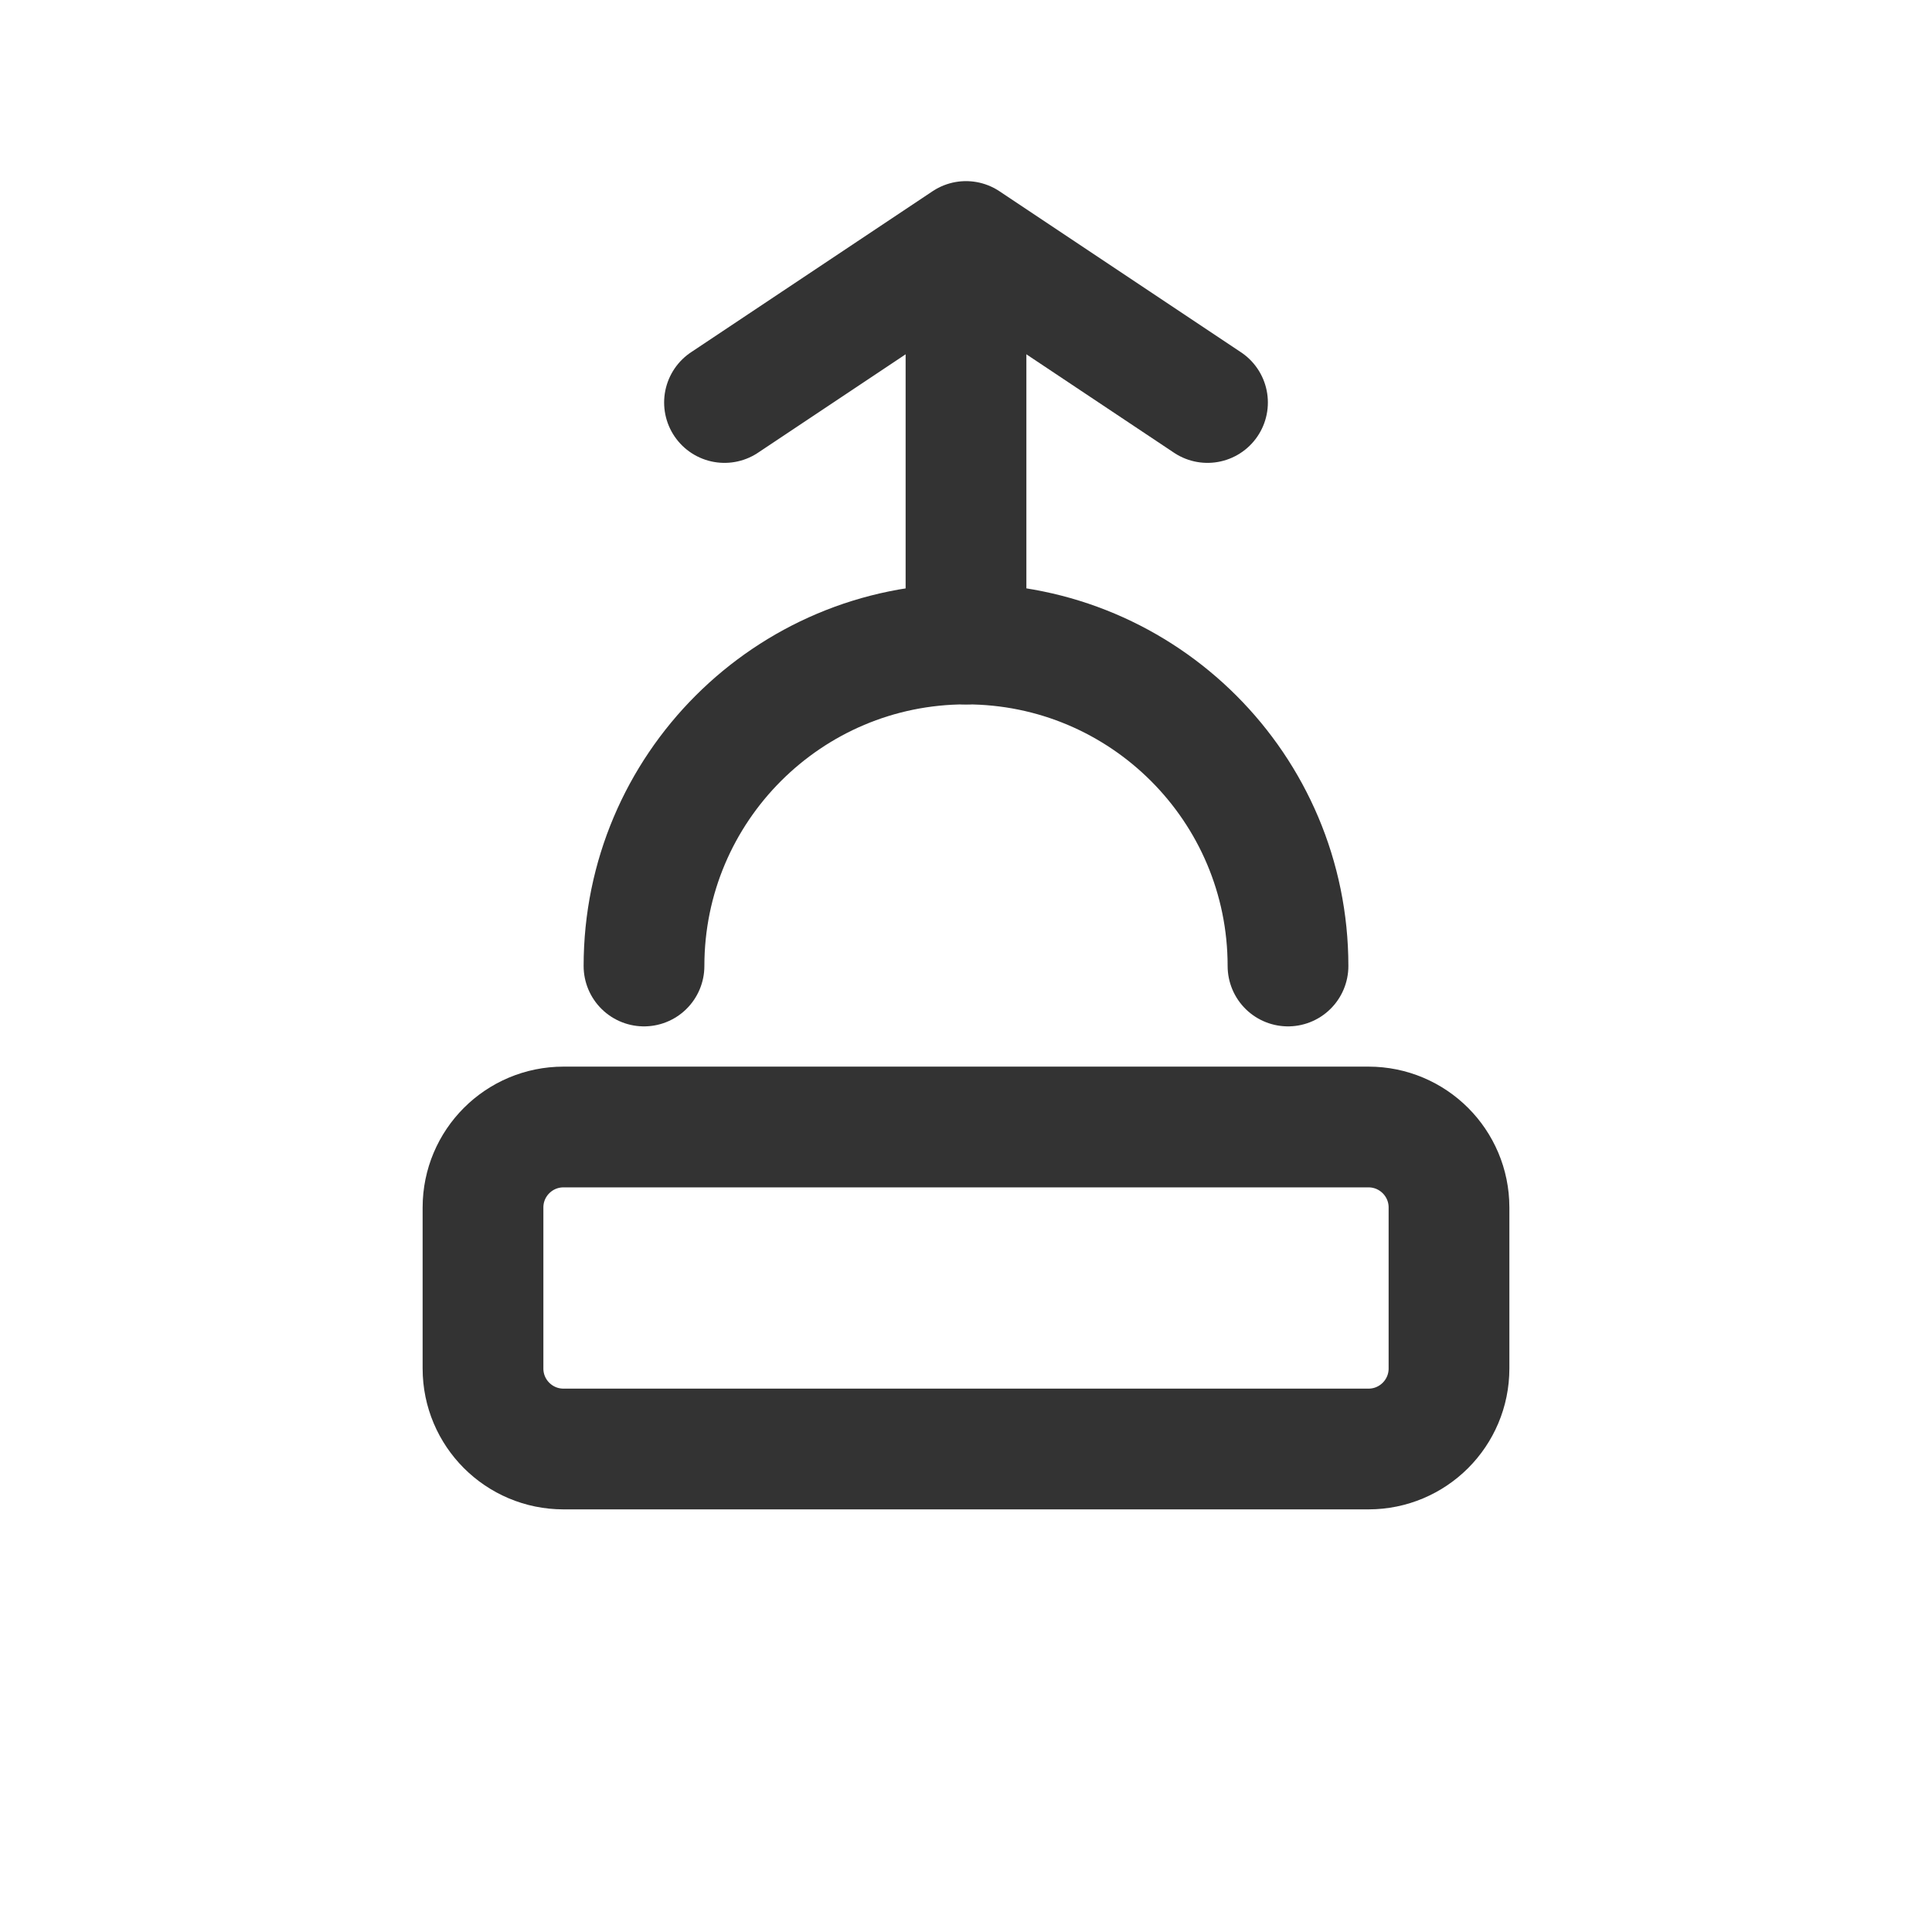
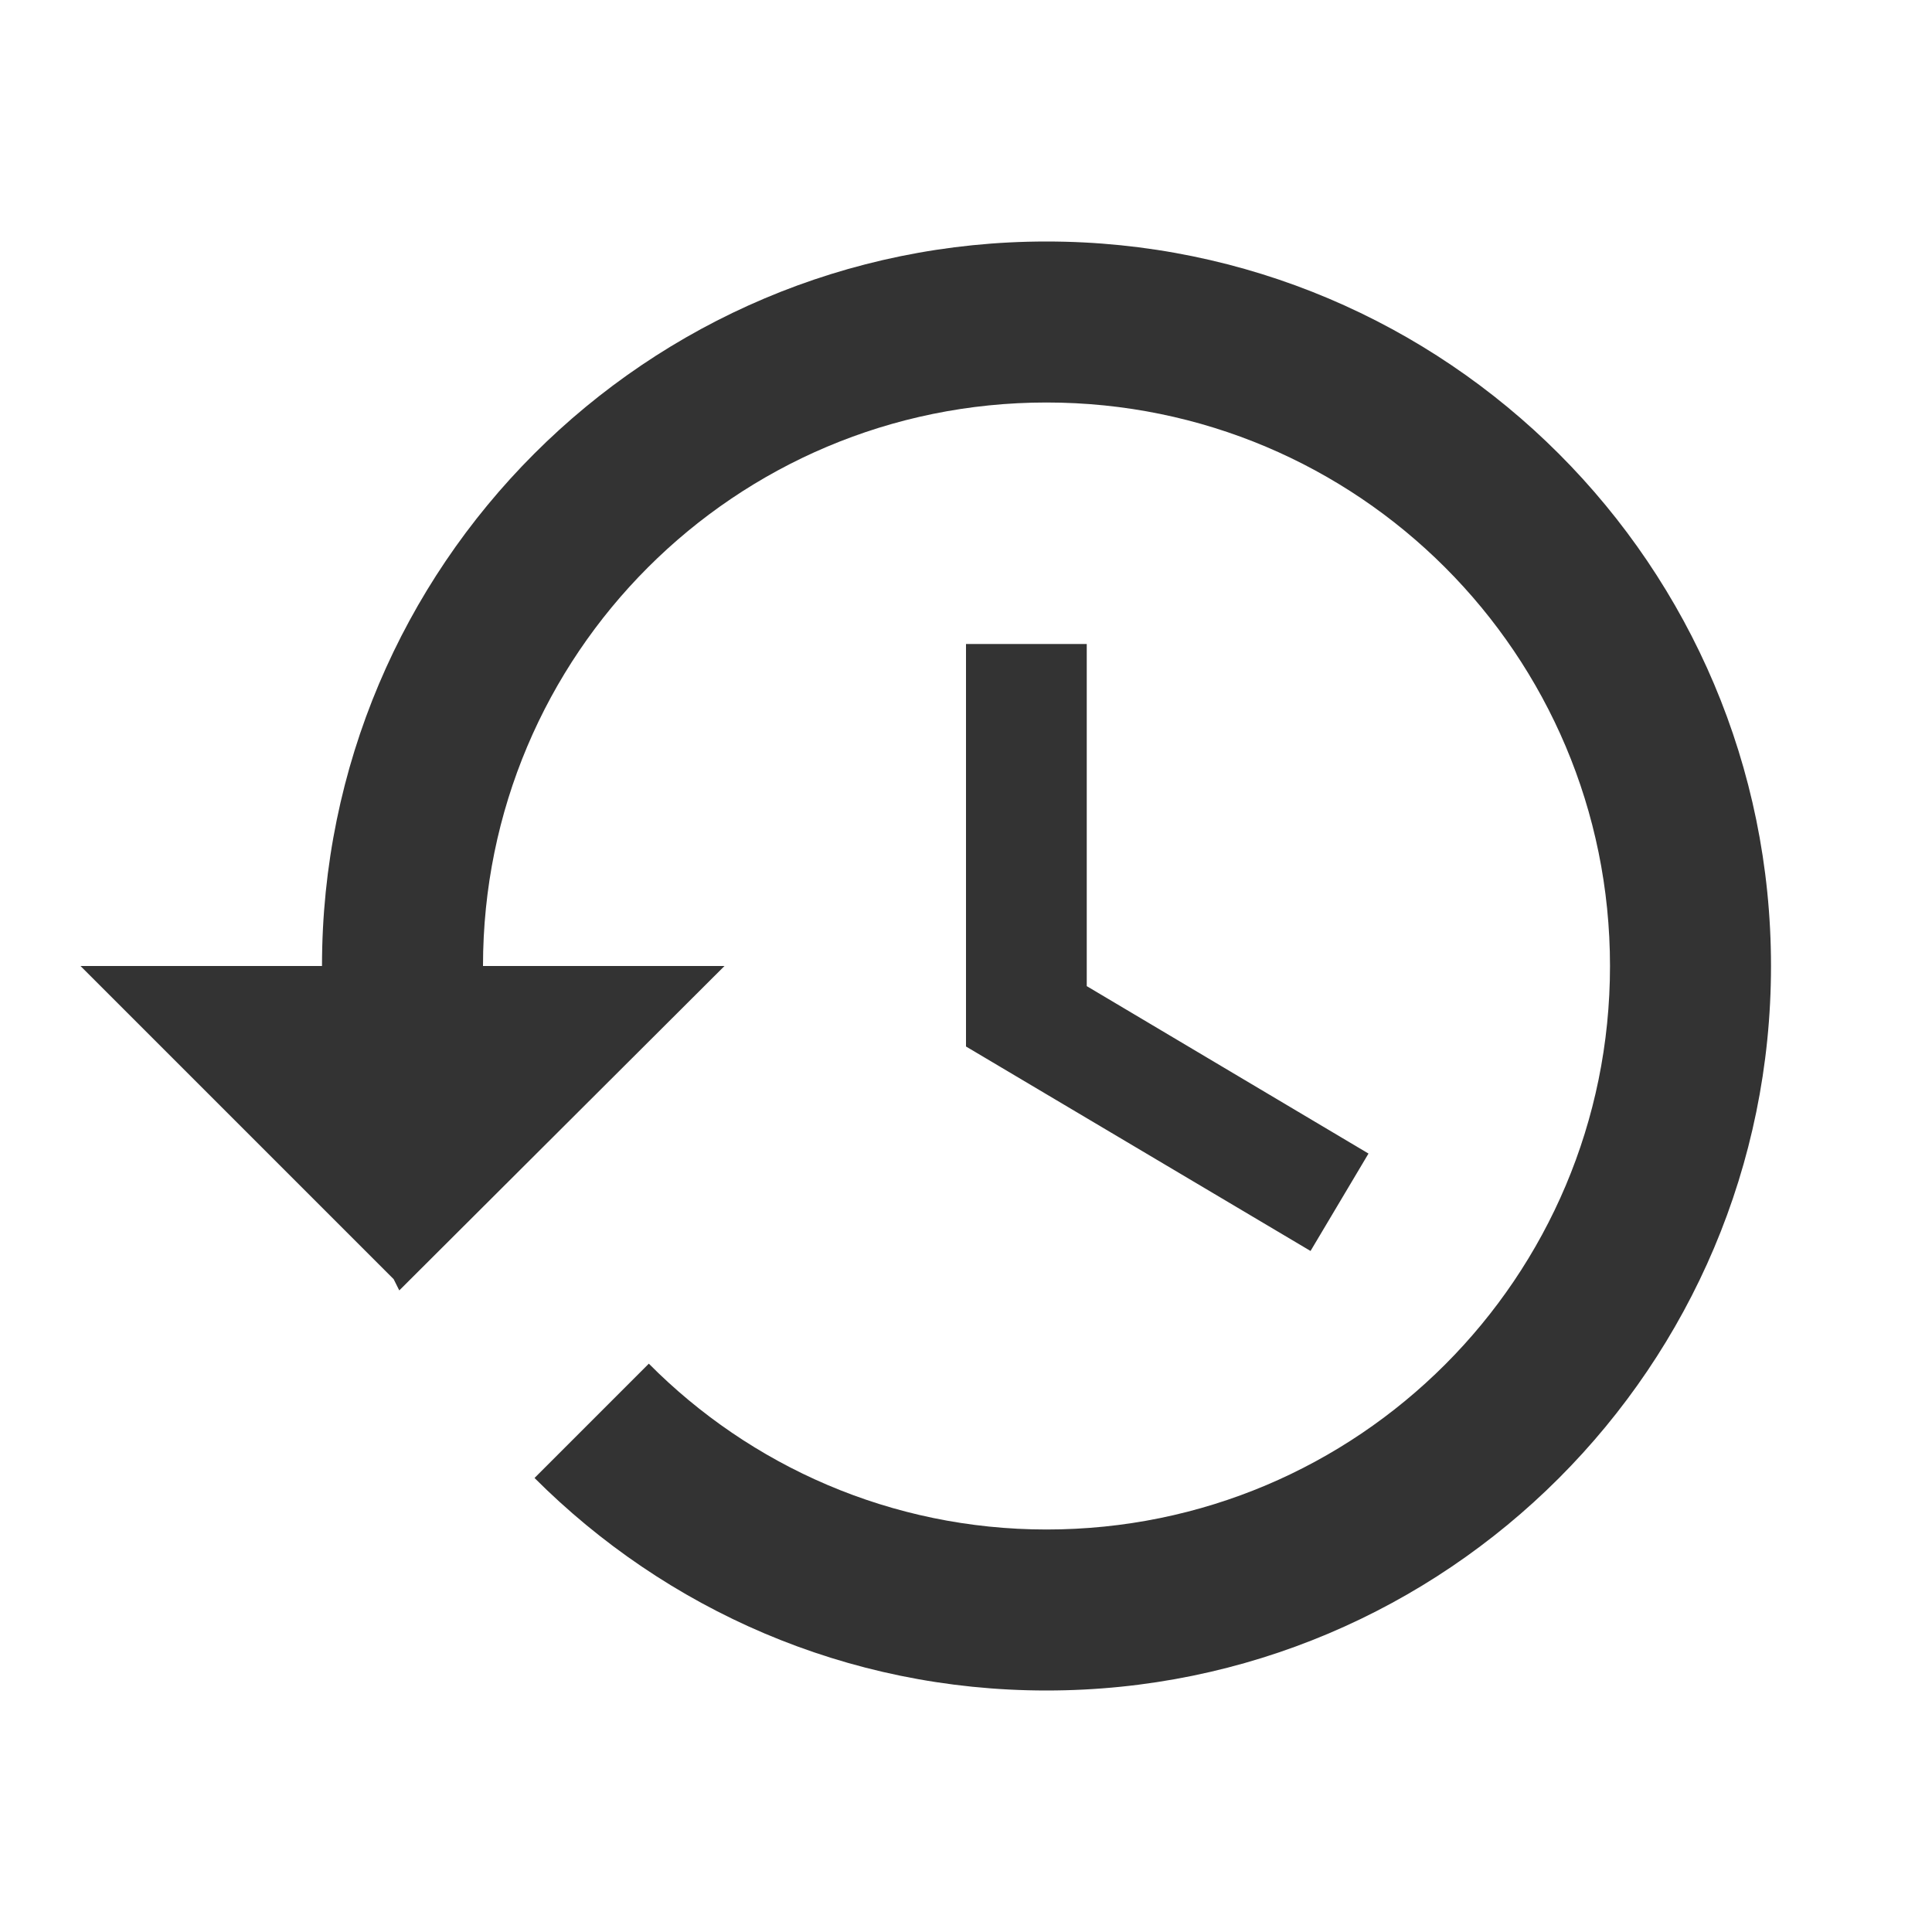
<svg xmlns="http://www.w3.org/2000/svg" viewBox="0 0 24 24" width="24" height="24">
-   <path d="M12 8v-4" stroke="#333" stroke-width="1.5" stroke-linecap="round" />
-   <path d="M9 5l3-2 3 2" fill="none" stroke="#333" stroke-width="1.5" stroke-linecap="round" stroke-linejoin="round" />
-   <path d="M8 12a4 4 0 0 1 8 0" fill="none" stroke="#333" stroke-width="1.5" stroke-linecap="round" />
-   <rect x="6" y="14" width="12" height="4" rx="1" fill="none" stroke="#333" stroke-width="1.5" />
+   <path d="M13 3c-4.97 0-9 4.03-9 9H1l3.89 3.89.07.14L9 12H6c0-3.87 3.13-7 7-7s7 3.13 7 7-3.13 7-7 7c-1.93 0-3.68-.79-4.94-2.06l-1.42 1.42C8.27 19.99 10.51 21 13 21c4.97 0 9-4.03 9-9s-4.03-9-9-9zm-1 5v5l4.28 2.54.72-1.21-3.5-2.08V8H12z" fill="#333" />
</svg>
